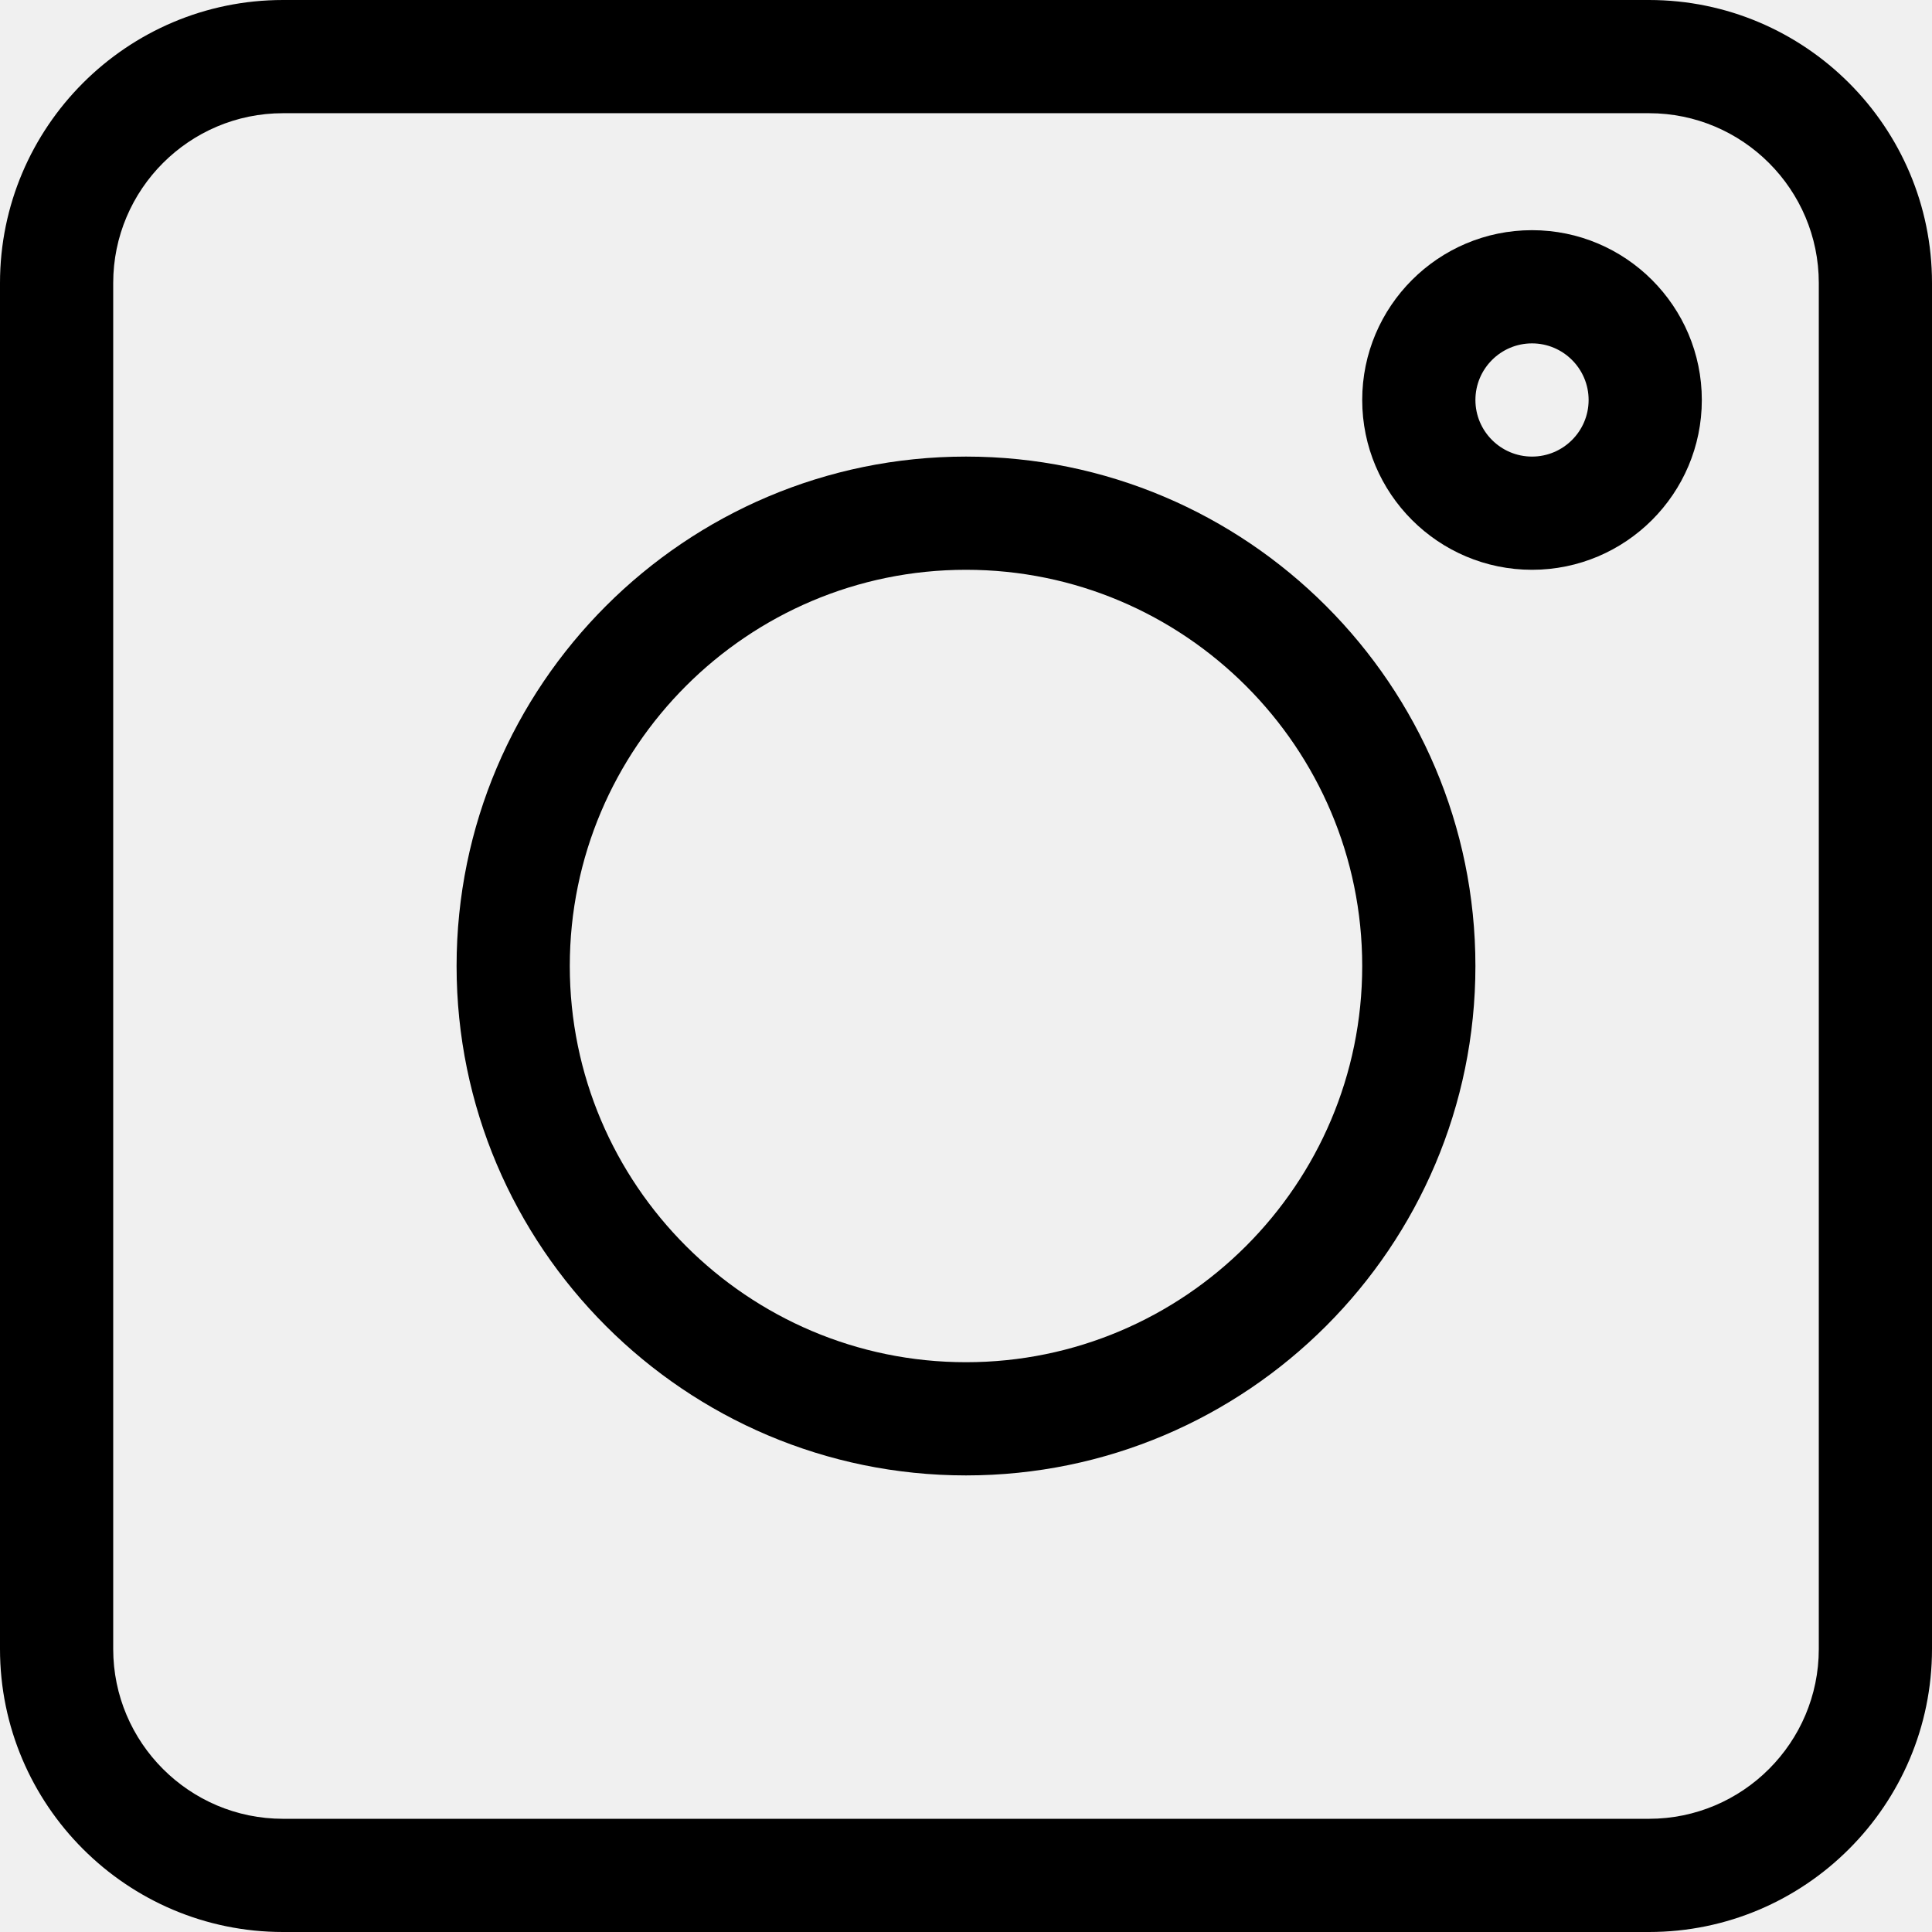
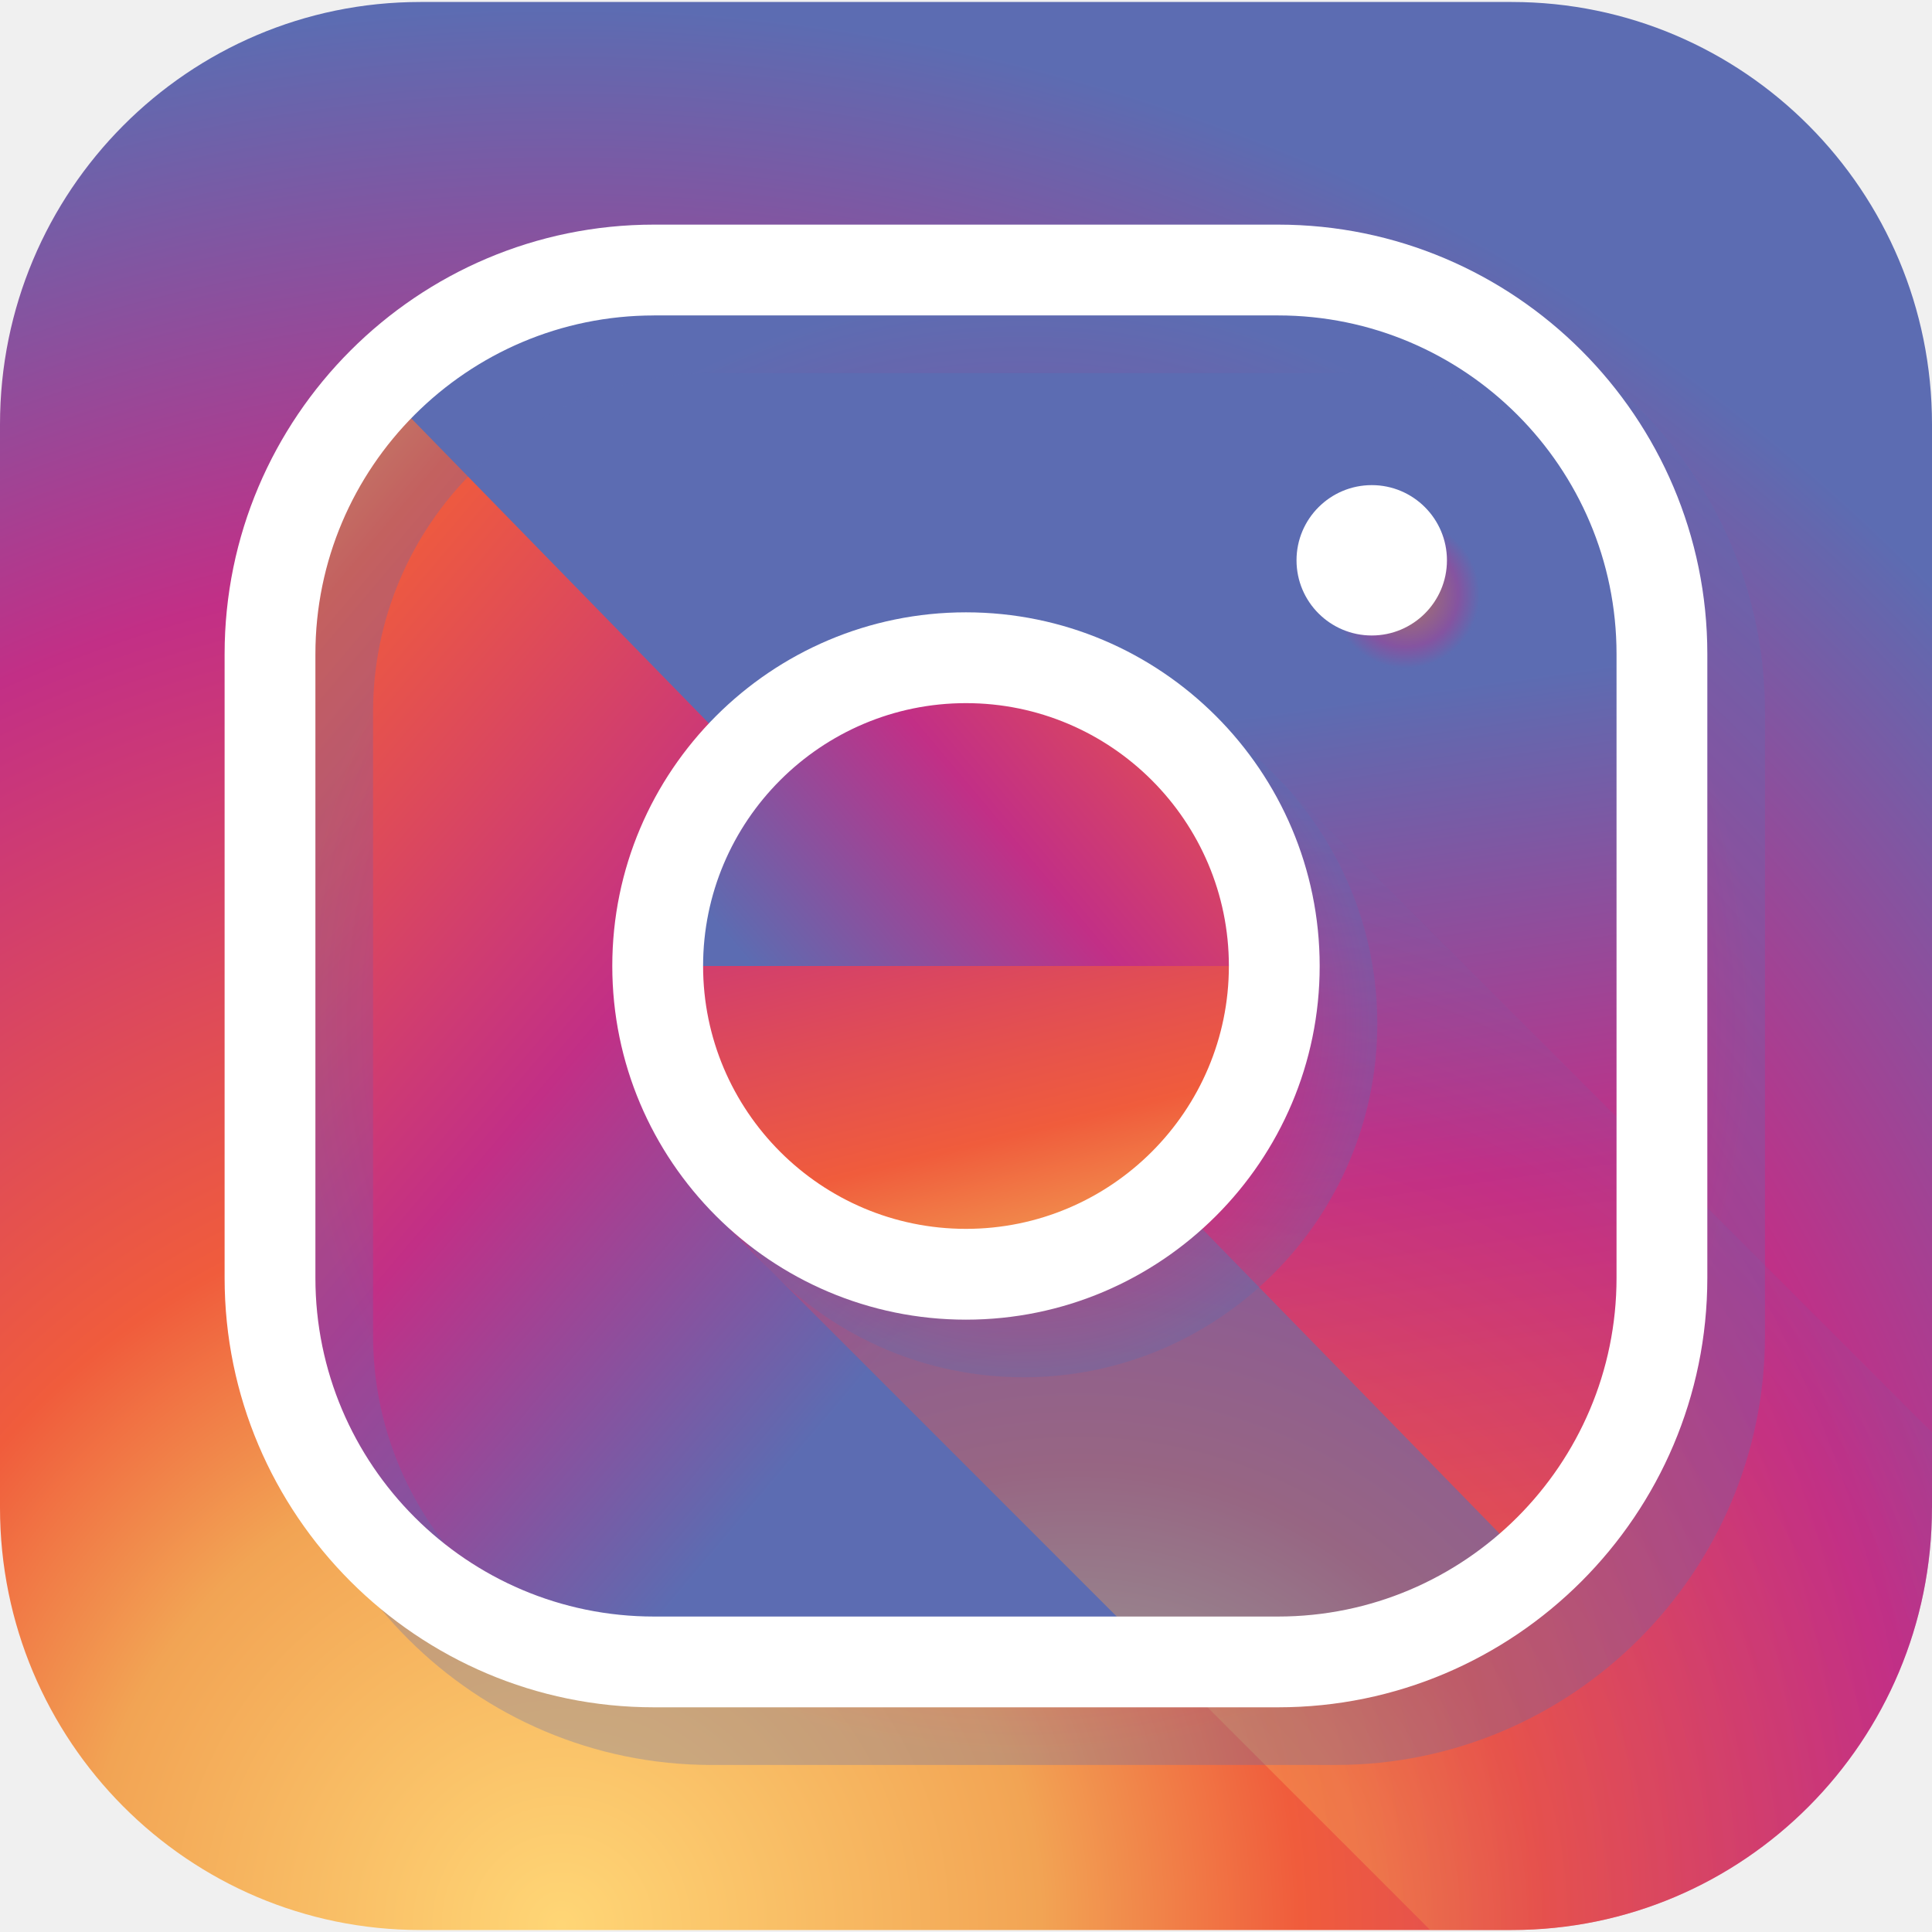
- <svg xmlns="http://www.w3.org/2000/svg" viewBox="0 0 512 512">
-   <path d="m75 512h362c41.355 0 75-33.645 75-75v-362c0-41.355-33.645-75-75-75h-362c-41.355 0-75 33.645-75 75v362c0 41.355 33.645 75 75 75zm-45-437c0-24.812 20.188-45 45-45h362c24.812 0 45 20.188 45 45v362c0 24.812-20.188 45-45 45h-362c-24.812 0-45-20.188-45-45zm0 0" />
-   <path d="m256 391c74.438 0 135-60.562 135-135s-60.562-135-135-135-135 60.562-135 135 60.562 135 135 135zm0-240c57.898 0 105 47.102 105 105s-47.102 105-105 105-105-47.102-105-105 47.102-105 105-105zm0 0" />
-   <path d="m406 151c24.812 0 45-20.188 45-45s-20.188-45-45-45-45 20.188-45 45 20.188 45 45 45zm0-60c8.27 0 15 6.73 15 15s-6.73 15-15 15-15-6.73-15-15 6.73-15 15-15zm0 0" />
+ <svg xmlns="http://www.w3.org/2000/svg" version="1.1" id="Layer_1" x="0px" y="0px" viewBox="0 0 512.755 512.755" style="enable-background:new 0 0 512.755 512.755;" xml:space="preserve">
+   <radialGradient id="SVGID_1_" cx="149.02" cy="787.904" r="516.91" gradientTransform="matrix(1 0 0 1 0 -276.95)" gradientUnits="userSpaceOnUse">
+     <stop offset="0" style="stop-color:#FFD676" />
+     <stop offset="0.246" style="stop-color:#F2A454" />
+     <stop offset="0.379" style="stop-color:#F05C3C" />
+     <stop offset="0.7" style="stop-color:#C22F86" />
+     <stop offset="0.957" style="stop-color:#6666AD" />
+     <stop offset="0.985" style="stop-color:#5C6CB2" />
+   </radialGradient>
+   <path style="fill:url(#SVGID_1_);" d="M512.746,400.132c0,61.908-49.94,112.097-111.551,112.097H111.567  C49.94,512.229,0,462.04,0,400.132V112.623C0,50.715,49.94,0.526,111.567,0.526h289.637c61.611,0,111.551,50.189,111.551,112.097  v287.508L512.746,400.132L512.746,400.132z" />
+   <linearGradient id="SVGID_2_" gradientUnits="userSpaceOnUse" x1="-5.895" y1="311.558" x2="299.045" y2="569.409" gradientTransform="matrix(1 0 0 1 0 -276.95)">
+     <stop offset="0" style="stop-color:#FFD676" />
+     <stop offset="0.246" style="stop-color:#F2A454" />
+     <stop offset="0.379" style="stop-color:#F05C3C" />
+     <stop offset="0.7" style="stop-color:#C22F86" />
+     <stop offset="0.957" style="stop-color:#6666AD" />
+     <stop offset="0.985" style="stop-color:#5C6CB2" />
+   </linearGradient>
+   <path style="fill:url(#SVGID_2_);" d="M339.183,71.672H173.564c-56.261,0-101.903,45.634-101.903,101.911v165.587  c0,56.277,45.642,101.911,101.903,101.911h165.611c56.277,0,101.903-45.634,101.903-101.911V173.576  C441.078,117.306,395.452,71.672,339.183,71.672z" />
+   <linearGradient id="SVGID_3_" gradientUnits="userSpaceOnUse" x1="343.146" y1="918.533" x2="278.886" y2="467.353" gradientTransform="matrix(1 0 0 1 0 -276.95)">
+     <stop offset="0" style="stop-color:#FFD676" />
+     <stop offset="0.246" style="stop-color:#F2A454" />
+     <stop offset="0.379" style="stop-color:#F05C3C" />
+     <stop offset="0.7" style="stop-color:#C22F86" />
+     <stop offset="0.957" style="stop-color:#6666AD" />
+     <stop offset="0.985" style="stop-color:#5C6CB2" />
+   </linearGradient>
+   <path style="fill:url(#SVGID_3_);" d="M339.183,71.672H173.564c-28.556,0-54.35,11.792-72.841,30.733l305.67,313.229  c21.214-18.676,34.685-45.963,34.685-76.472V173.576C441.078,117.306,395.452,71.672,339.183,71.672z" />
+   <radialGradient id="SVGID_4_" cx="373.065" cy="434.661" r="19.957" gradientTransform="matrix(1 0 0 1 0 -276.95)" gradientUnits="userSpaceOnUse">
+     <stop offset="0" style="stop-color:#FFD676" />
+     <stop offset="0.246" style="stop-color:#F2A454" />
+     <stop offset="0.379" style="stop-color:#F05C3C" />
+     <stop offset="0.7" style="stop-color:#C22F86" />
+     <stop offset="0.957" style="stop-color:#6666AD" />
+     <stop offset="0.985" style="stop-color:#5C6CB2" />
+   </radialGradient>
+   <path style="opacity:0.4;fill:url(#SVGID_4_);enable-background:new    ;" d="M393.026,157.711c0,11.029-8.957,19.953-19.953,19.953  c-11.013,0-19.969-8.924-19.969-19.953c0-11.021,8.957-19.953,19.969-19.953C384.062,137.75,393.026,146.69,393.026,157.711z" />
+   <radialGradient id="SVGID_5_" cx="286.04" cy="788.385" r="322.18" gradientTransform="matrix(1 0 0 1 0 -276.95)" gradientUnits="userSpaceOnUse">
+     <stop offset="0" style="stop-color:#FFD676" />
+     <stop offset="0.246" style="stop-color:#F2A454" />
+     <stop offset="0.379" style="stop-color:#F05C3C" />
+     <stop offset="0.7" style="stop-color:#C22F86" />
+     <stop offset="0.957" style="stop-color:#6666AD" />
+     <stop offset="0.985" style="stop-color:#5C6CB2" />
+   </radialGradient>
+   <path style="opacity:0.4;fill:url(#SVGID_5_);enable-background:new    ;" d="M512.746,400.132v-19.977l-186.271-186.28  l-133.32,131.93L379.571,512.22h21.624C462.807,512.22,512.746,462.039,512.746,400.132z" />
+   <g style="opacity:0.3;">
+     <radialGradient id="SVGID_6_" cx="271.671" cy="548.622" r="196.756" gradientTransform="matrix(1 0 0 1 0 -276.95)" gradientUnits="userSpaceOnUse">
+       <stop offset="0" style="stop-color:#FFD676" />
+       <stop offset="0.246" style="stop-color:#F2A454" />
+       <stop offset="0.379" style="stop-color:#F05C3C" />
+       <stop offset="0.7" style="stop-color:#C22F86" />
+       <stop offset="0.957" style="stop-color:#6666AD" />
+       <stop offset="0.985" style="stop-color:#5C6CB2" />
+     </radialGradient>
+     <path style="fill:url(#SVGID_6_);" d="M354.477,468.426H188.866c-62.832,0-113.953-51.12-113.953-113.961V188.878   c0-62.832,51.112-113.961,113.953-113.961h165.611c62.832,0,113.953,51.12,113.953,113.961v165.587   C468.422,417.297,417.309,468.426,354.477,468.426z M188.866,99.016c-49.546,0-89.854,40.308-89.854,89.862v165.587   c0,49.546,40.308,89.862,89.854,89.862h165.611c49.546,0,89.854-40.308,89.854-89.862V188.878   c0-49.546-40.308-89.862-89.854-89.862C354.477,99.016,188.866,99.016,188.866,99.016z" />
+   </g>
+   <g style="opacity:0.3;">
+     <radialGradient id="SVGID_7_" cx="271.667" cy="548.621" r="93.867" gradientTransform="matrix(1 0 0 1 0 -276.95)" gradientUnits="userSpaceOnUse">
+       <stop offset="0" style="stop-color:#FFD676" />
+       <stop offset="0.246" style="stop-color:#F2A454" />
+       <stop offset="0.379" style="stop-color:#F05C3C" />
+       <stop offset="0.7" style="stop-color:#C22F86" />
+       <stop offset="0.957" style="stop-color:#6666AD" />
+       <stop offset="0.985" style="stop-color:#5C6CB2" />
+     </radialGradient>
+     <path style="fill:url(#SVGID_7_);" d="M271.667,365.534c-51.755,0-93.871-42.108-93.871-93.863s42.116-93.863,93.871-93.863   s93.871,42.108,93.871,93.863S323.43,365.534,271.667,365.534z M271.667,201.907c-38.469,0-69.772,31.296-69.772,69.764   s31.296,69.764,69.772,69.764s69.772-31.296,69.772-69.764S310.136,201.907,271.667,201.907z" />
+   </g>
+   <path style="fill:#FFFFFF;" d="M339.183,453.123H173.564c-62.832,0-113.953-51.12-113.953-113.961V173.576  c0-62.832,51.112-113.961,113.953-113.961h165.611c62.832,0,113.953,51.12,113.953,113.961v165.587  C453.127,402.003,402.015,453.123,339.183,453.123z M173.564,83.721c-49.546,0-89.854,40.308-89.854,89.862v165.587  c0,49.546,40.308,89.862,89.854,89.862h165.611c49.546,0,89.854-40.308,89.854-89.862V173.576c0-49.546-40.308-89.862-89.854-89.862  H173.564V83.721z" />
+   <linearGradient id="SVGID_8_" gradientUnits="userSpaceOnUse" x1="419.47" y1="396.414" x2="220.01" y2="563.854" gradientTransform="matrix(1 0 0 1 0 -276.95)">
+     <stop offset="0" style="stop-color:#FFD676" />
+     <stop offset="0.246" style="stop-color:#F2A454" />
+     <stop offset="0.379" style="stop-color:#F05C3C" />
+     <stop offset="0.7" style="stop-color:#C22F86" />
+     <stop offset="0.957" style="stop-color:#6666AD" />
+     <stop offset="0.985" style="stop-color:#5C6CB2" />
+   </linearGradient>
+   <circle style="fill:url(#SVGID_8_);" cx="256.37" cy="256.38" r="81.82" />
+   <linearGradient id="SVGID_9_" gradientUnits="userSpaceOnUse" x1="293.218" y1="688.862" x2="222.218" y2="398.712" gradientTransform="matrix(1 0 0 1 0 -276.95)">
+     <stop offset="0" style="stop-color:#FFD676" />
+     <stop offset="0.246" style="stop-color:#F2A454" />
+     <stop offset="0.379" style="stop-color:#F05C3C" />
+     <stop offset="0.7" style="stop-color:#C22F86" />
+     <stop offset="0.957" style="stop-color:#6666AD" />
+     <stop offset="0.985" style="stop-color:#5C6CB2" />
+   </linearGradient>
+   <path style="fill:url(#SVGID_9_);" d="M174.552,256.378c0,45.184,36.637,81.814,81.822,81.814s81.822-36.621,81.822-81.822  L174.552,256.378z" />
+   <g>
+     <path style="fill:#FFFFFF;" d="M256.373,350.24c-51.755,0-93.871-42.108-93.871-93.863s42.116-93.863,93.871-93.863   s93.871,42.108,93.871,93.863S308.128,350.24,256.373,350.24z M256.373,186.613c-38.469,0-69.772,31.296-69.772,69.764   s31.296,69.764,69.772,69.764s69.772-31.296,69.772-69.764S294.842,186.613,256.373,186.613z" />
+     <path style="fill:#FFFFFF;" d="M384.021,148.706c0,11.029-8.957,19.953-19.953,19.953c-11.013,0-19.969-8.924-19.969-19.953   c0-11.021,8.957-19.953,19.969-19.953C375.057,128.745,384.021,137.685,384.021,148.706z" />
+   </g>
+   <g>
+ </g>
+   <g>
+ </g>
+   <g>
+ </g>
+   <g>
+ </g>
+   <g>
+ </g>
+   <g>
+ </g>
+   <g>
+ </g>
+   <g>
+ </g>
+   <g>
+ </g>
+   <g>
+ </g>
+   <g>
+ </g>
+   <g>
+ </g>
+   <g>
+ </g>
+   <g>
+ </g>
+   <g>
+ </g>
</svg>
